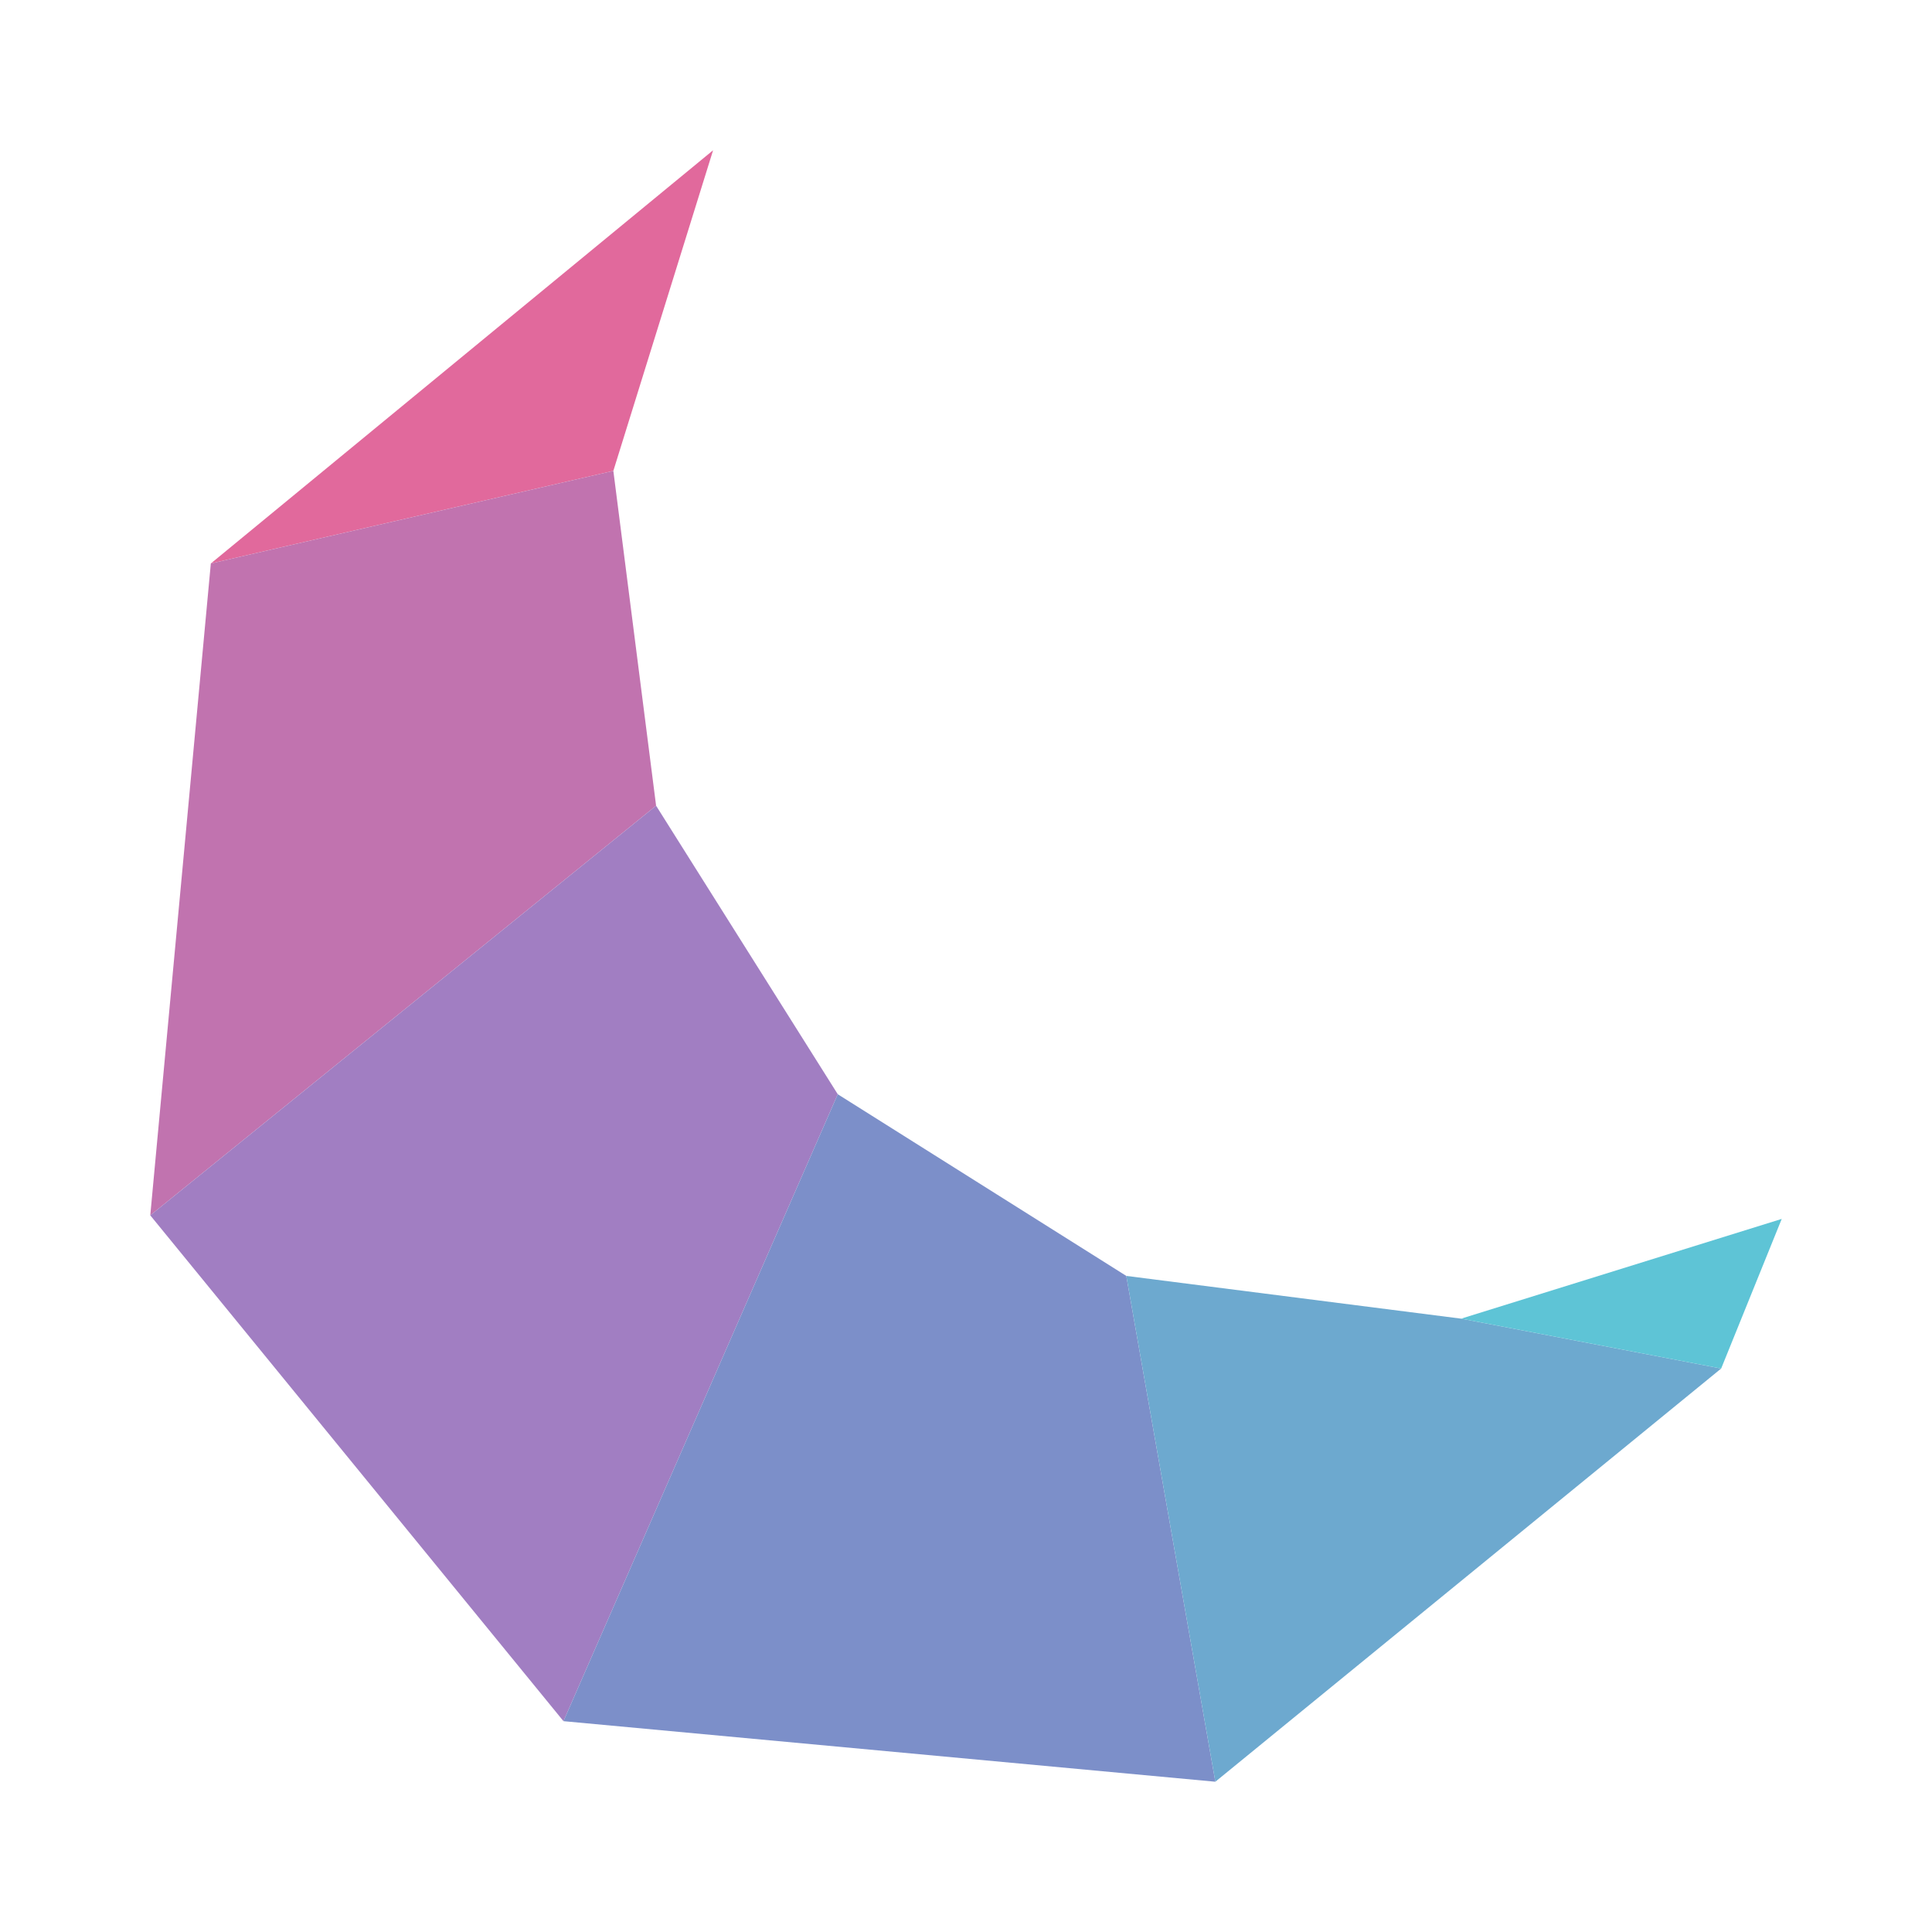
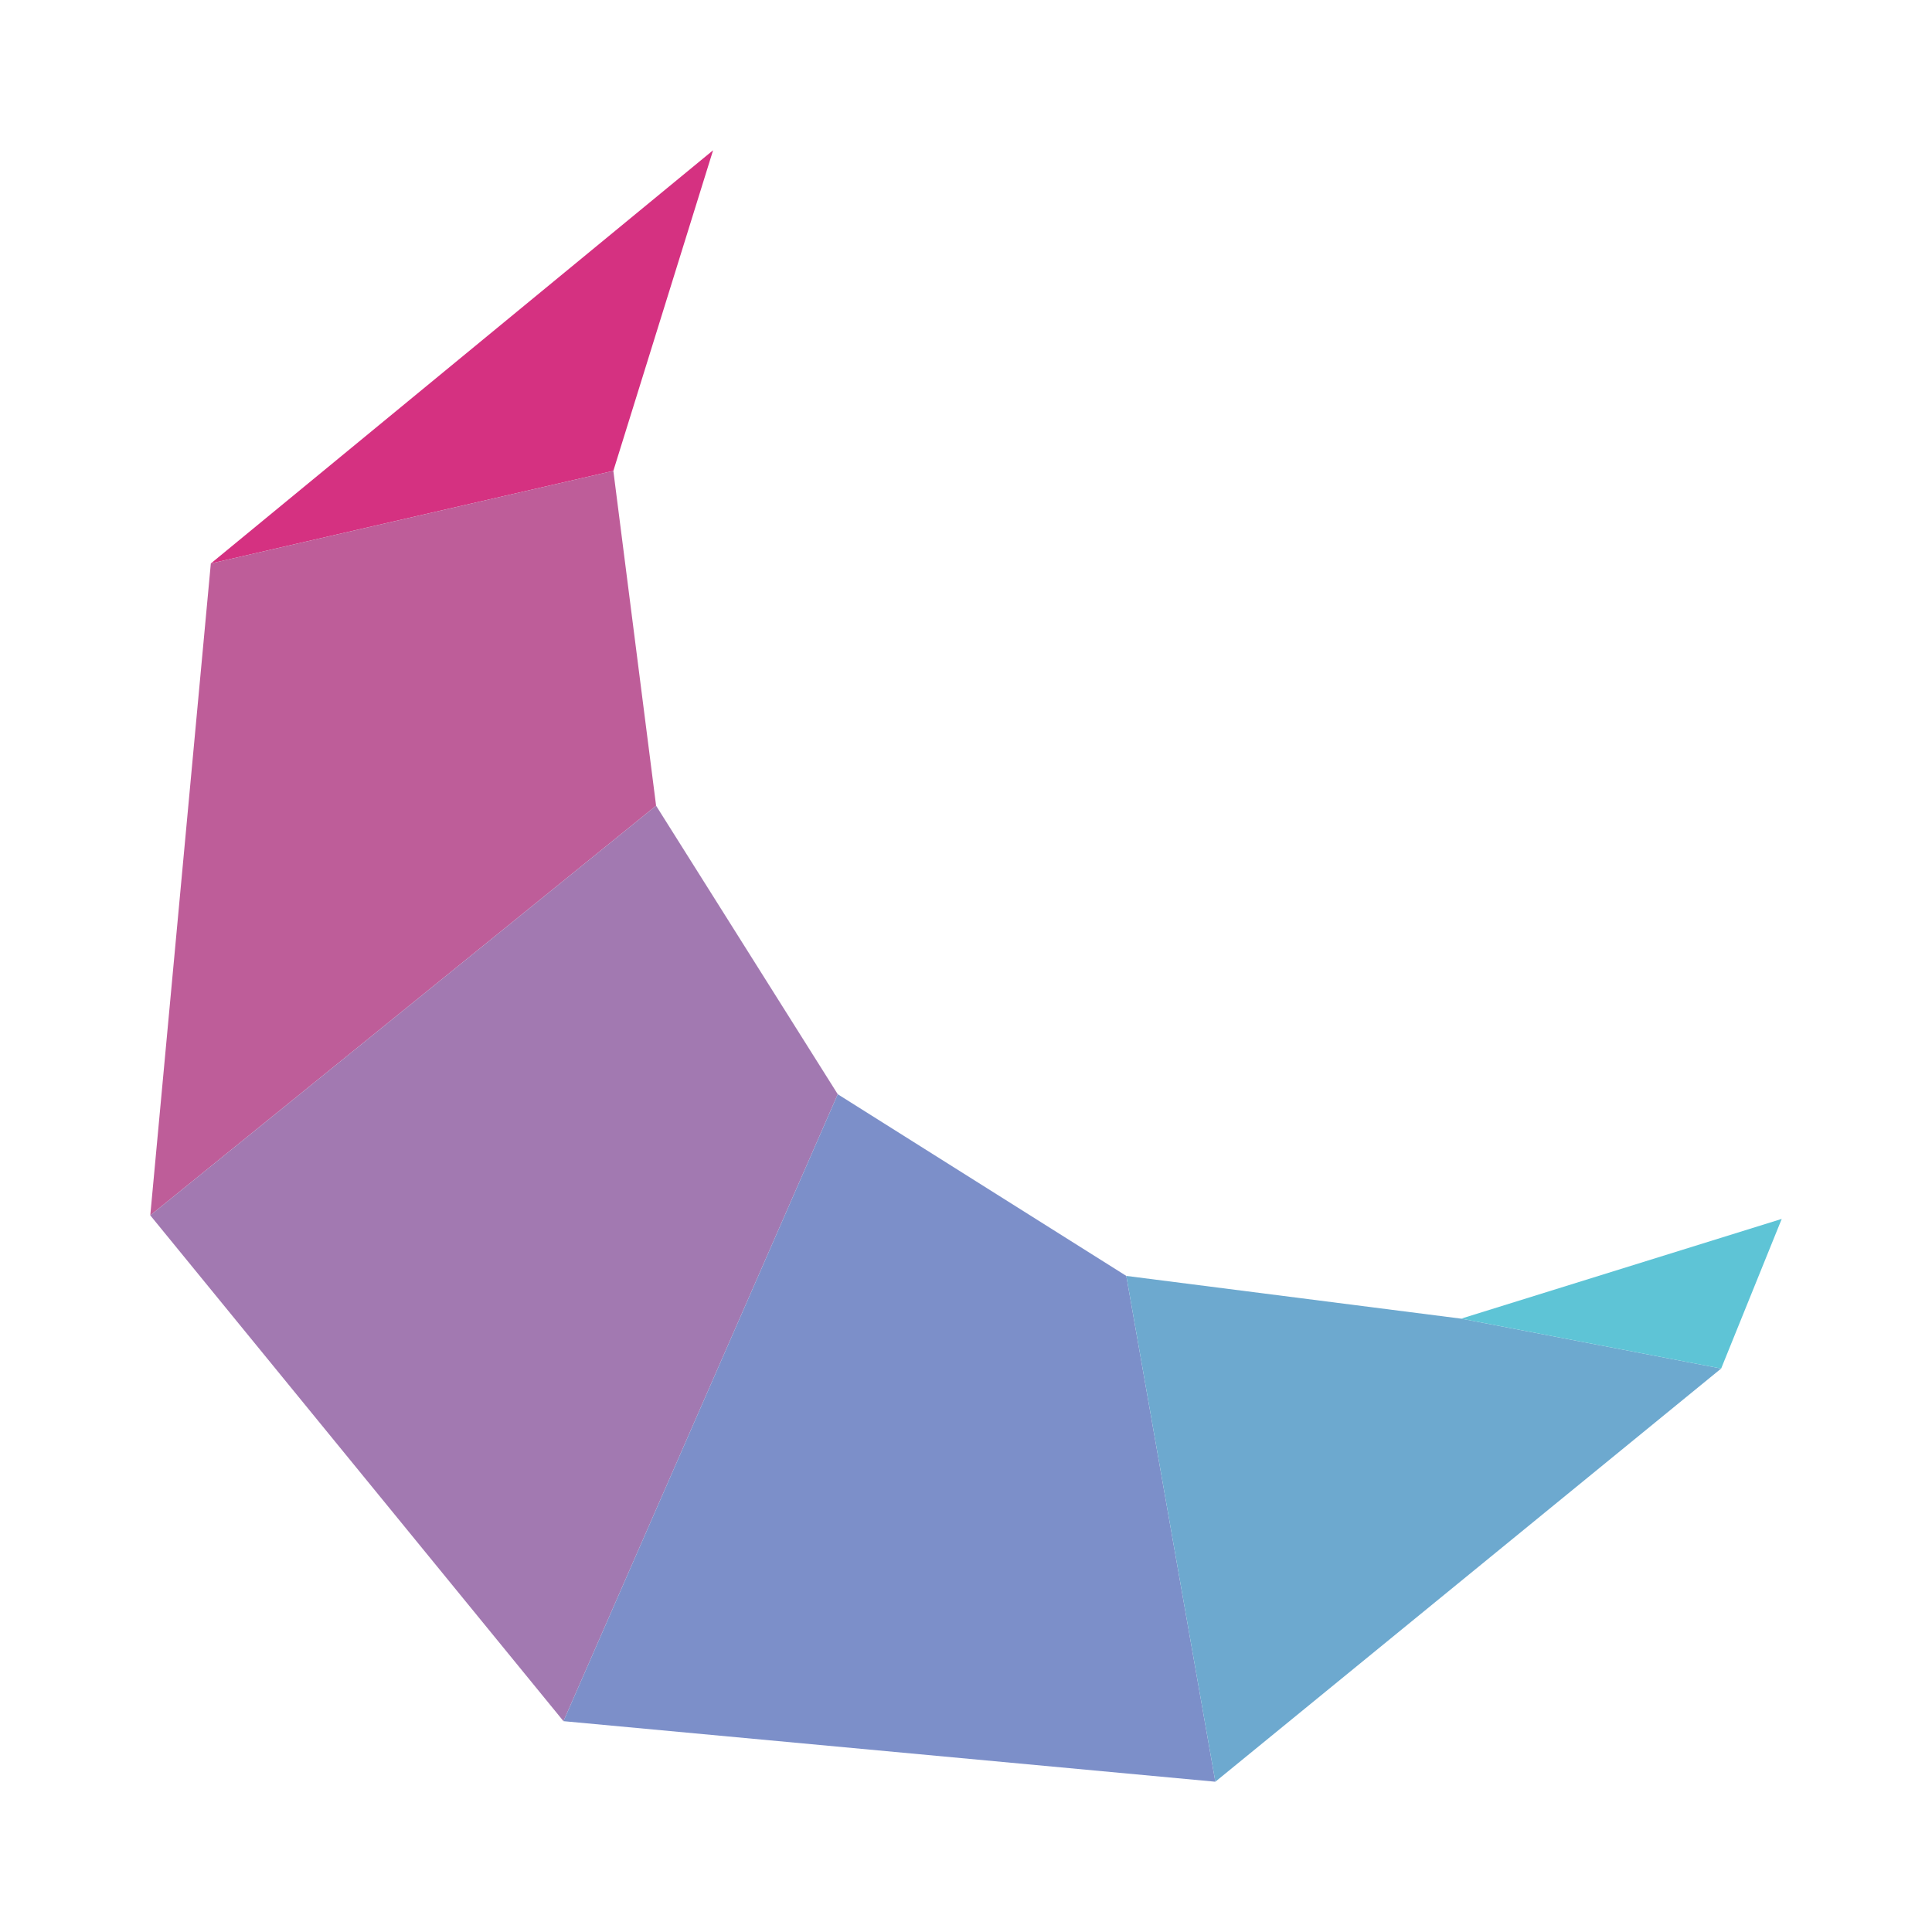
<svg xmlns="http://www.w3.org/2000/svg" width="64" height="64" viewBox="0 0 64 64" fill="none">
  <g transform="translate(32,32) scale(1.18) translate(-32,-32)">
-     <path d="M24.9 9.1 L22.1 18.1 L10.8 20.7 Z" fill="#E1699C" />
-     <path d="M10.8 20.7 L22.1 18.1 L23.3 27.5 L9.1 39 Z" fill="#C173AF" />
-     <path d="M9.1 39 L23.3 27.5 L28.4 35.6 L20.7 53.2 Z" fill="#A17EC2" />
+     <path d="M24.9 9.1 L22.1 18.1 L10.8 20.7 Z" fill="#D53181" />
+     <path d="M10.8 20.7 L22.1 18.1 L23.3 27.5 L9.1 39 Z" fill="#BE5D99" />
+     <path d="M9.1 39 L23.3 27.5 L28.4 35.6 L20.7 53.2 Z" fill="#A279B1" />
    <path d="M20.7 53.2 L28.4 35.6 L36.5 40.7 L39 54.9 Z" fill="#7C8FC9" />
    <path d="M39 54.9 L36.5 40.7 L45.9 41.9 L53.2 43.3 Z" fill="#6DA9CF" />
    <path d="M53.2 43.3 L45.9 41.9 L54.9 39.1 Z" fill="#5EC4D6" />
  </g>
</svg>
